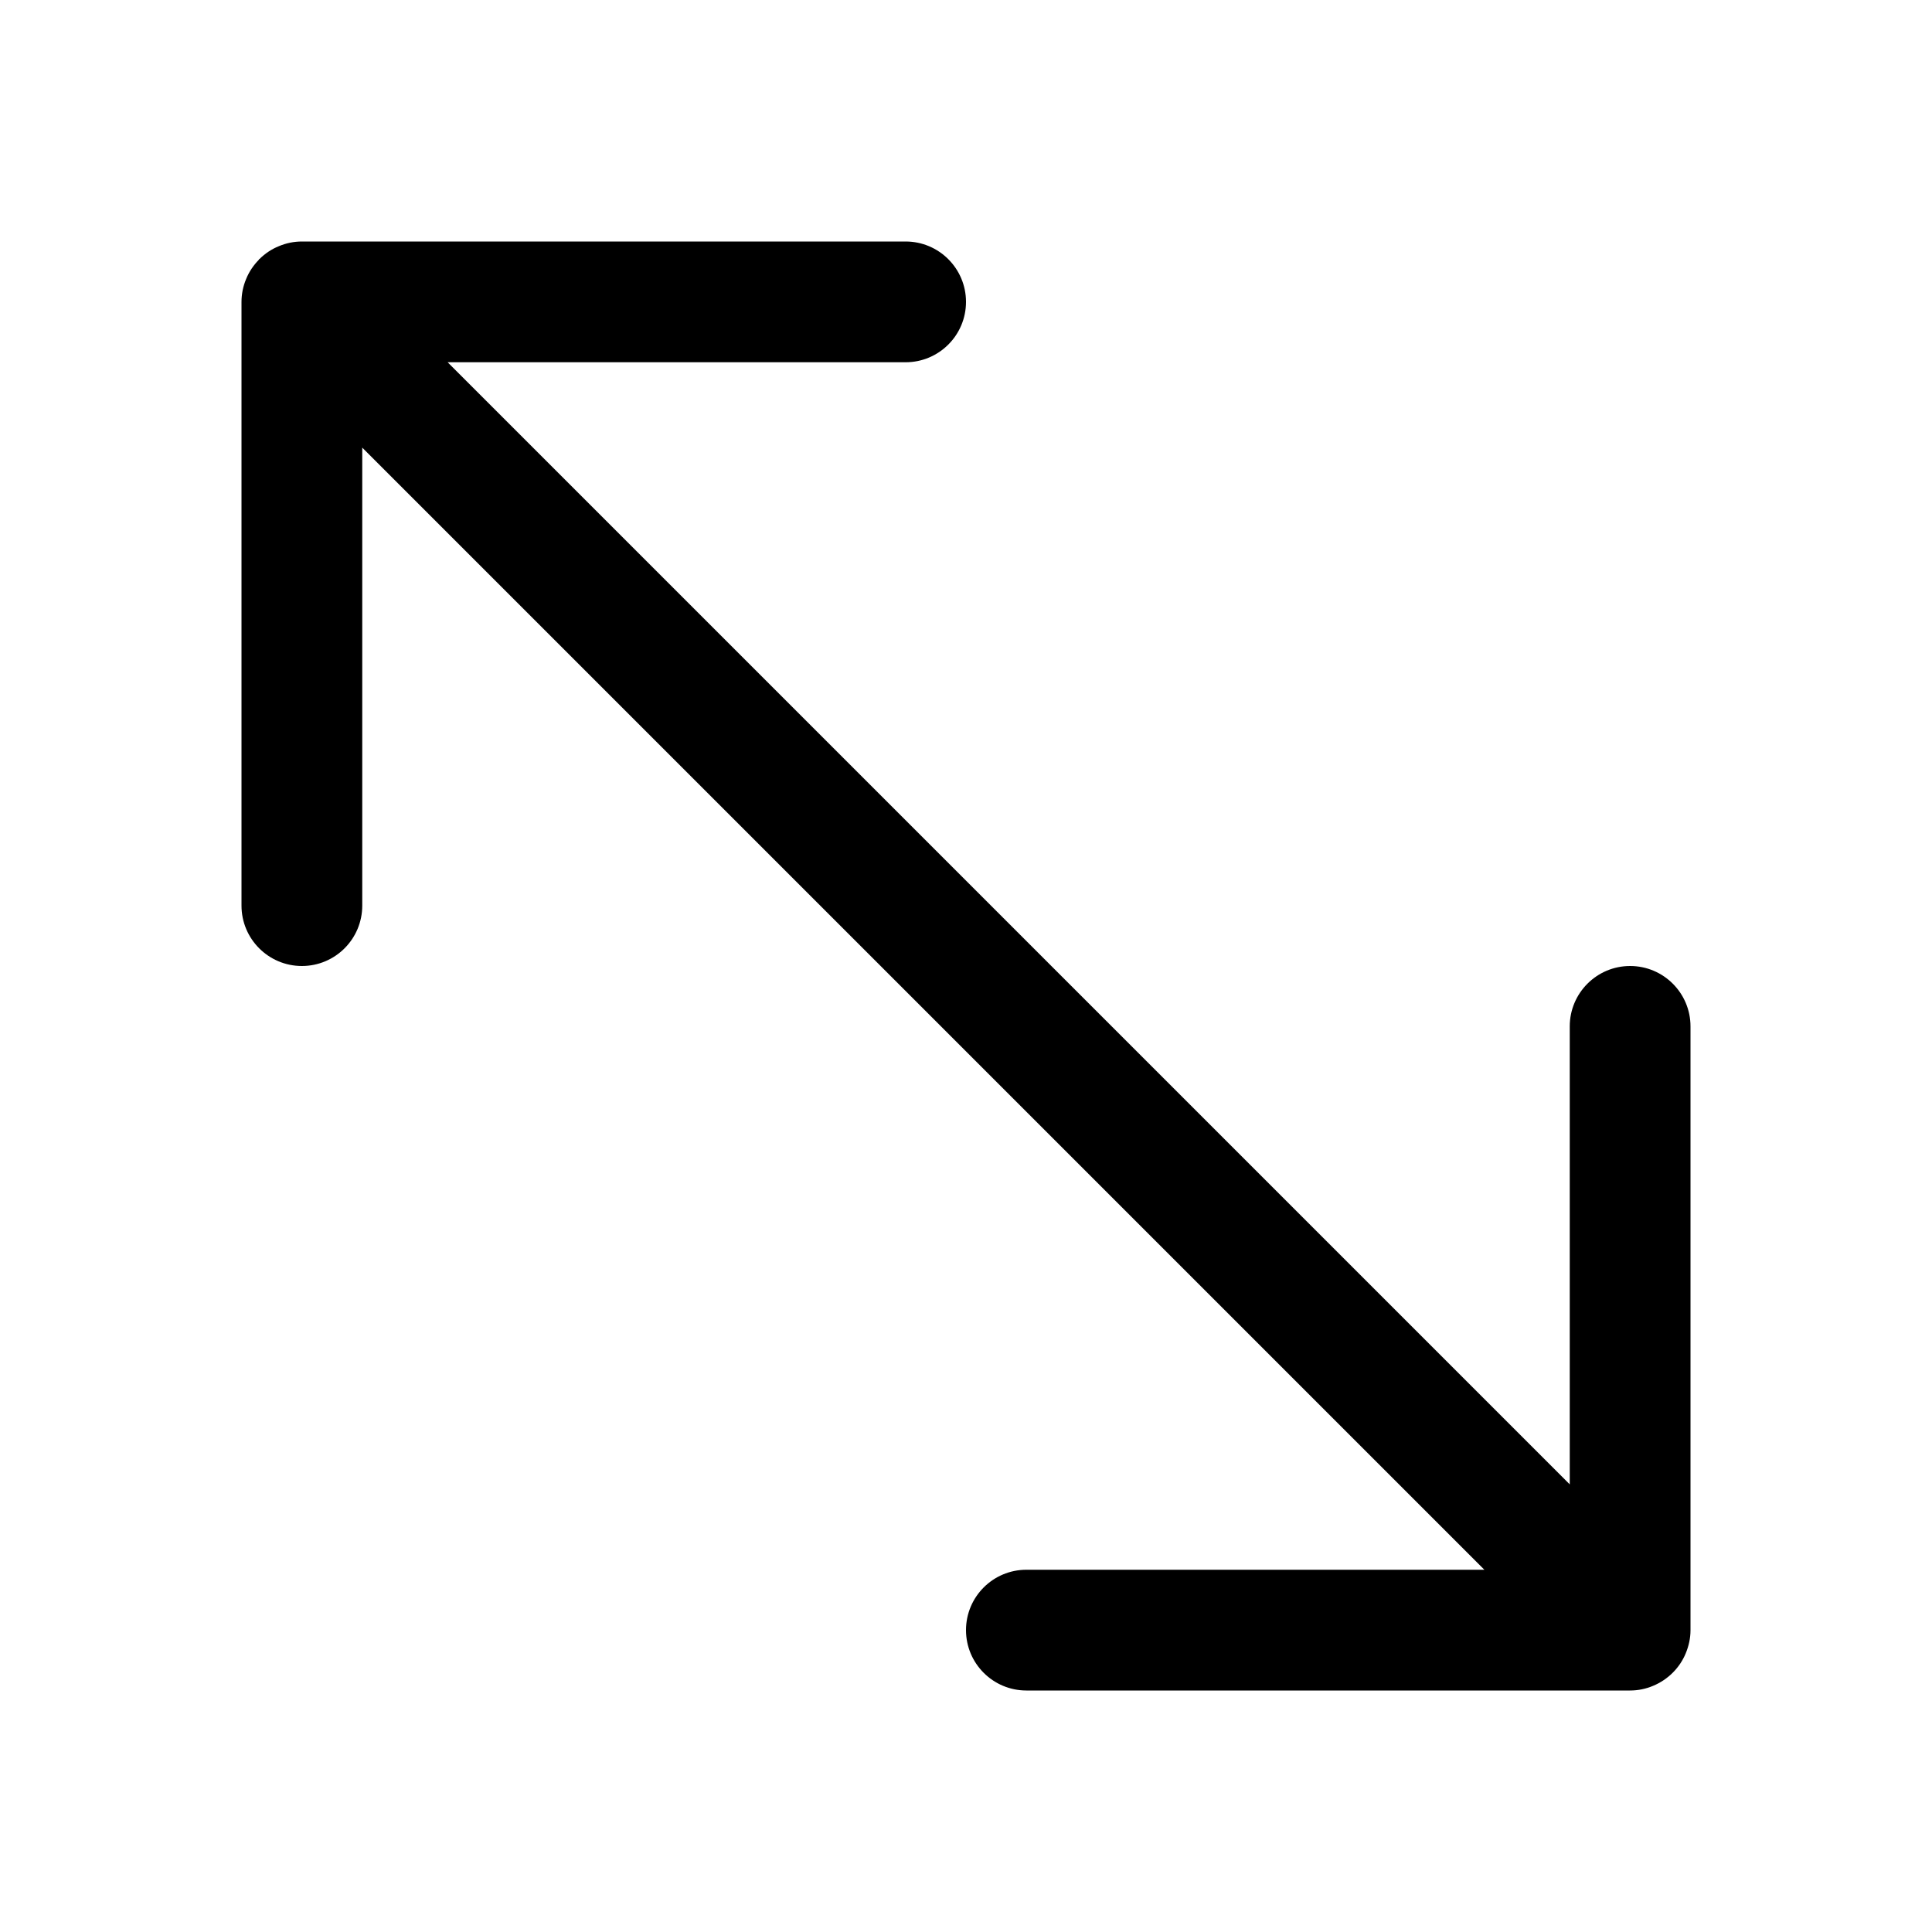
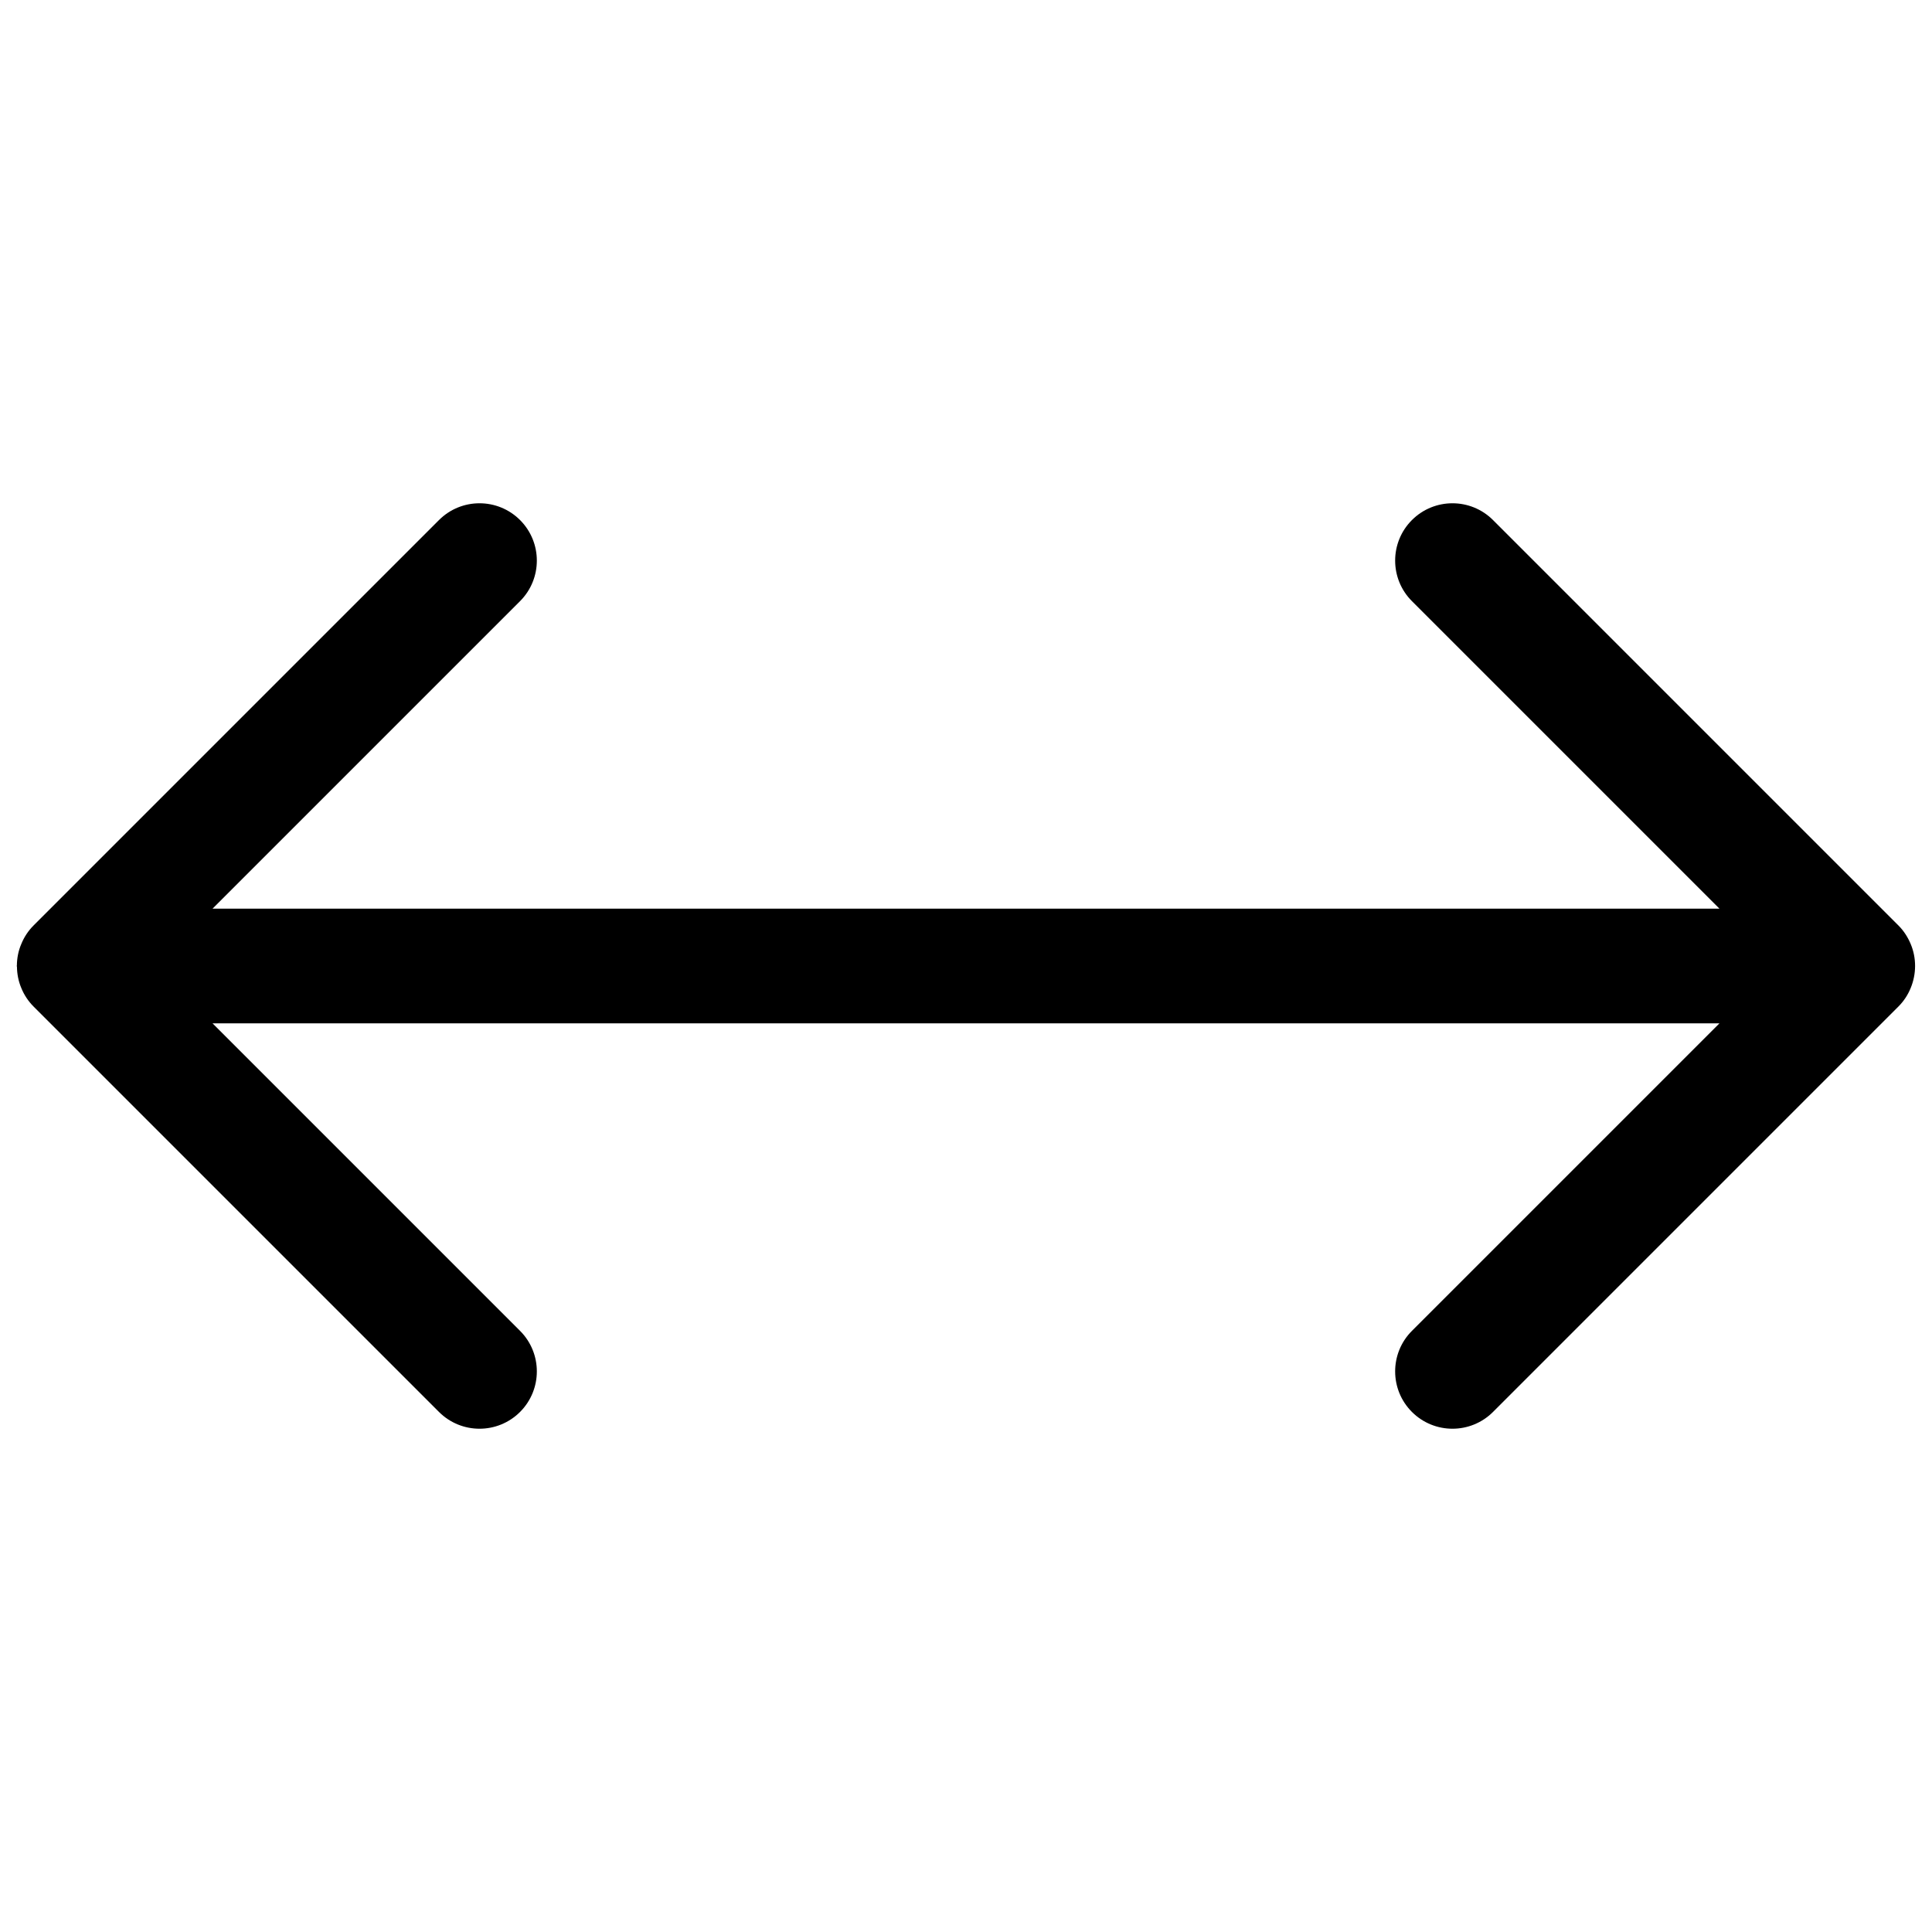
- <svg xmlns="http://www.w3.org/2000/svg" width="32" height="32" viewBox="0 0 32 32" fill="#000000">
-   <g>
-     <path d="M 4,15C 4,15.552, 4.448,16, 5,16S 6,15.552, 6,15L 6,7.414 L 24.586,26L 17,26 C 16.448,26, 16,26.448, 16,27 C 16,27.552, 16.448,28, 17,28l 10,0 c 0.13,0, 0.26-0.026, 0.382-0.078c 0.244-0.102, 0.44-0.296, 0.54-0.54C 27.972,27.26, 28,27.132, 28,27.004 c0-0.002,0-0.002,0-0.004l0-10 C 28,16.448, 27.552,16, 27,16S 26,16.448, 26,17l0,7.586 L 7.414,6L 15,6 C 15.552,6, 16,5.552, 16,5 C 16,4.448, 15.552,4, 15,4l-10,0 C 4.87,4, 4.74,4.026, 4.618,4.078C 4.498,4.126, 4.392,4.198, 4.3,4.288 C 4.298,4.29, 4.296,4.29, 4.292,4.292C 4.29,4.296, 4.288,4.302, 4.286,4.304C 4.198,4.394, 4.126,4.5, 4.078,4.618 C 4.026,4.74, 4,4.87, 4,5l0,0L 4,15 z" />
+ <svg xmlns="http://www.w3.org/2000/svg" width="32" height="32" viewBox="0 0 32 32" fill="#000000" version="1.1" id="svg6">
+   <defs id="defs10" />
+   <g id="g4" transform="matrix(0.6714681,-0.6714681,0.6714681,0.6714681,-5.487064,16)">
+     <path d="m 4,15 c 0,0.552 0.448,1 1,1 0.552,0 1,-0.448 1,-1 V 7.414 L 24.586,26 H 17 c -0.552,0 -1,0.448 -1,1 0,0.552 0.448,1 1,1 h 10 c 0.13,0 0.26,-0.026 0.382,-0.078 0.244,-0.102 0.44,-0.296 0.54,-0.54 C 27.972,27.26 28,27.132 28,27.004 28,27.002 28,27.002 28,27 V 17 c 0,-0.552 -0.448,-1 -1,-1 -0.552,0 -1,0.448 -1,1 v 7.586 L 7.414,6 H 15 C 15.552,6 16,5.552 16,5 16,4.448 15.552,4 15,4 H 5 C 4.87,4 4.74,4.026 4.618,4.078 4.498,4.126 4.392,4.198 4.3,4.288 4.298,4.29 4.296,4.29 4.292,4.292 4.29,4.296 4.288,4.302 4.286,4.304 4.198,4.394 4.126,4.5 4.078,4.618 4.026,4.74 4,4.87 4,5 v 0 z" id="path2" />
  </g>
</svg>
